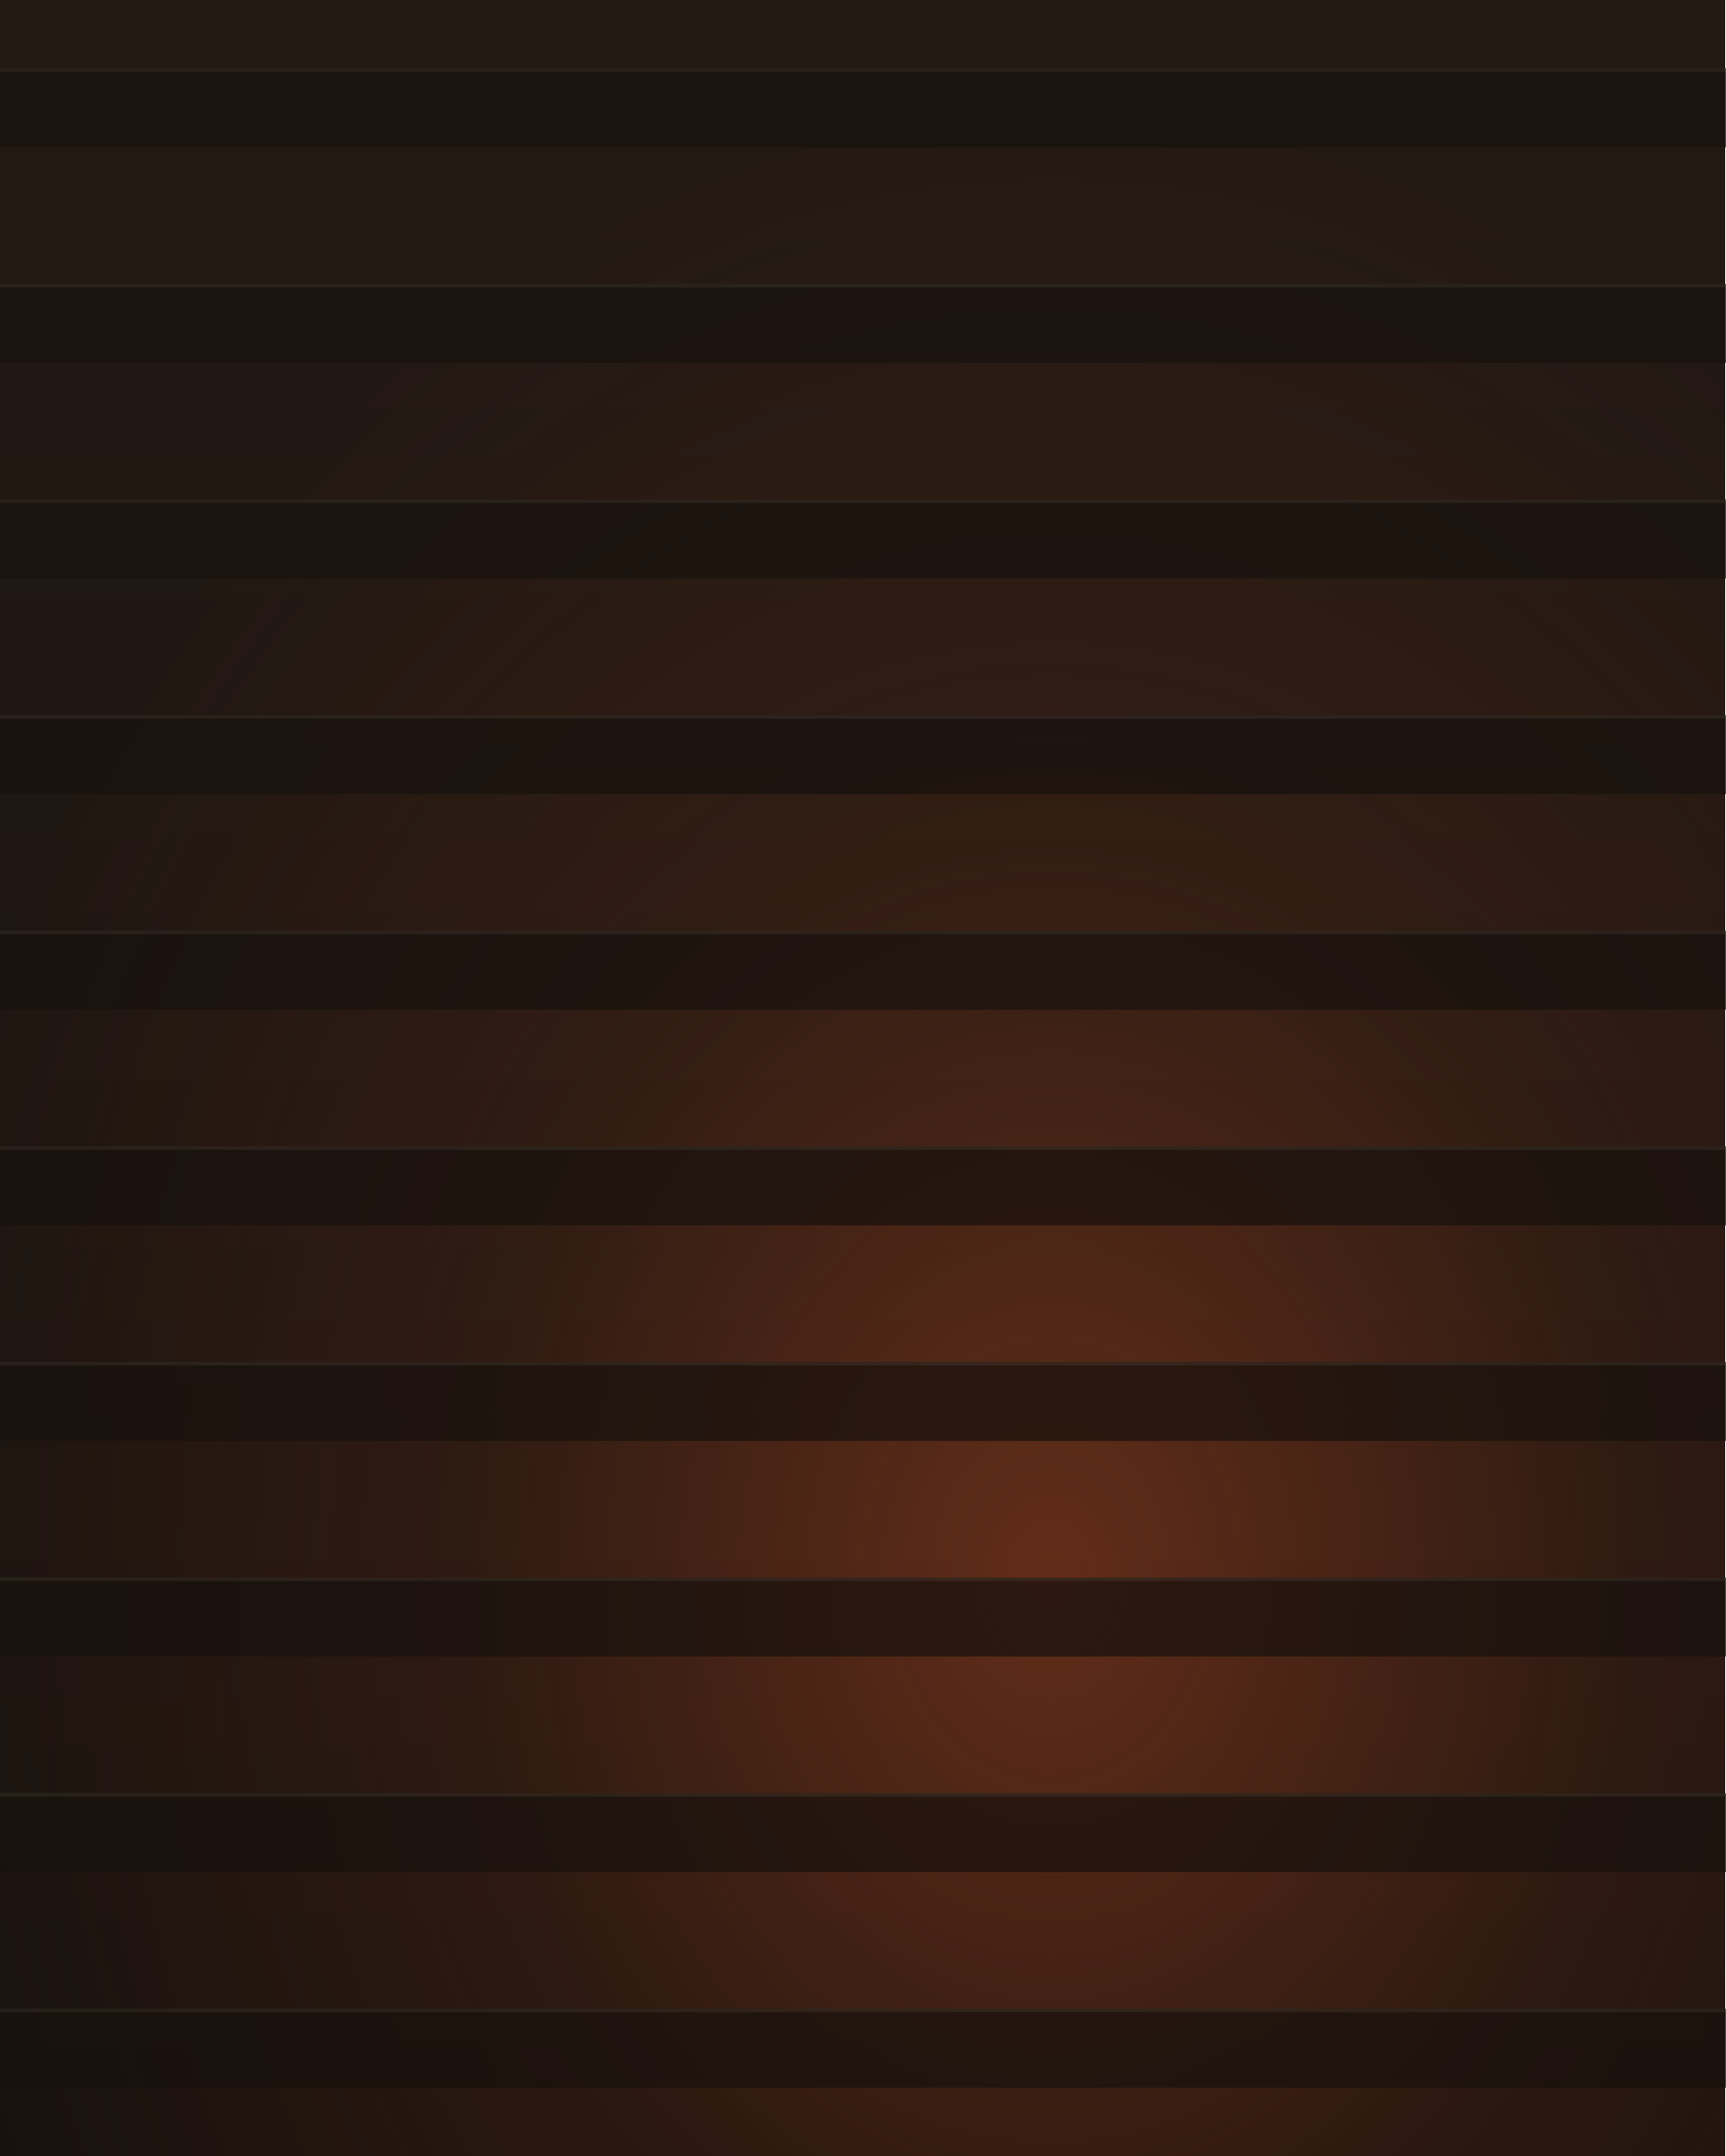
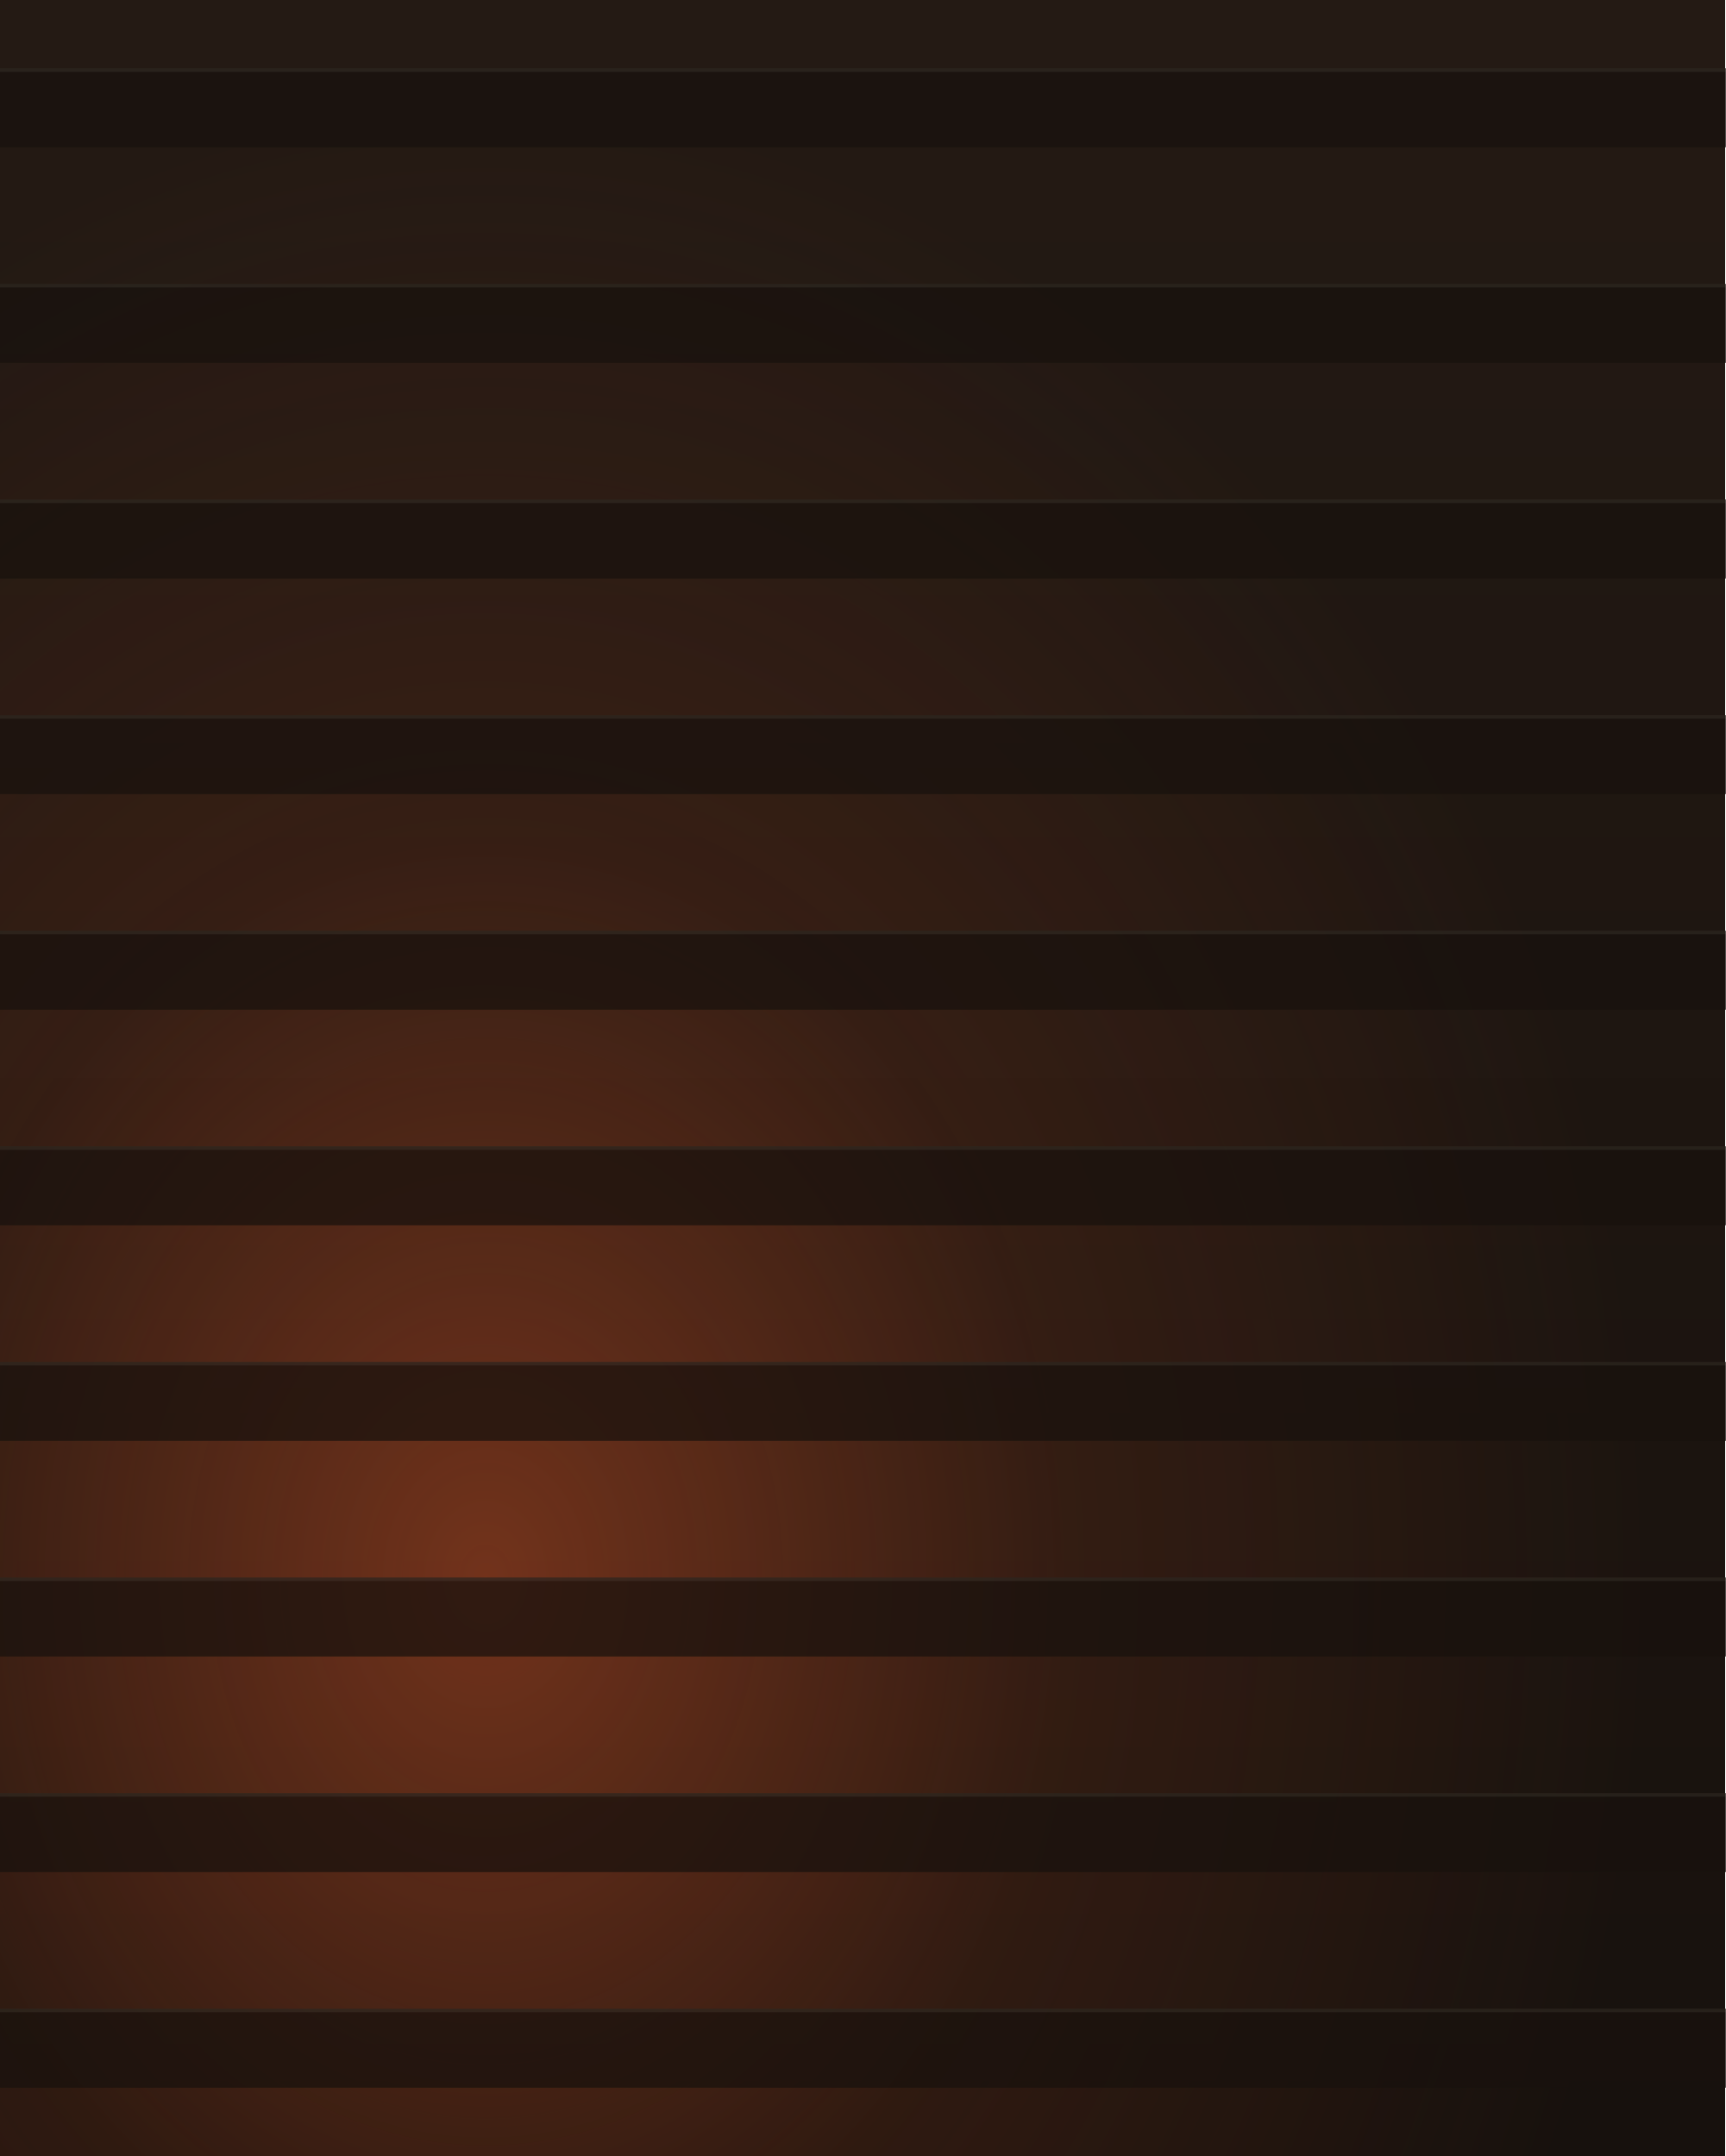
- <svg xmlns="http://www.w3.org/2000/svg" viewBox="0 0 480 600" width="480" height="600" role="img" aria-label="Champiñones al ajillo">
+ <svg xmlns="http://www.w3.org/2000/svg" viewBox="0 0 480 600" width="480" height="600" role="img" aria-label="Asado de tira">
  <defs>
-     <linearGradient id="fondo-champinones-al-ajillo" x1="0" y1="0" x2="0" y2="1">
+     <linearGradient id="fondo-tira_asado_g6bsfg" x1="0" y1="0" x2="0" y2="1">
      <stop offset="0" stop-color="#241A14" />
      <stop offset="1" stop-color="#17110D" />
    </linearGradient>
-     <radialGradient id="brasa-champinones-al-ajillo" cx="0.61" cy="0.73" r="0.68">
-       <stop offset="0" stop-color="#E15A2B" stop-opacity="0.36" />
-       <stop offset="0.5" stop-color="#E15A2B" stop-opacity="0.10" />
+     <radialGradient id="brasa-tira_asado_g6bsfg" cx="0.28" cy="0.73" r="0.68">
+       <stop offset="0" stop-color="#E15A2B" stop-opacity="0.44" />
+       <stop offset="0.5" stop-color="#E15A2B" stop-opacity="0.12" />
      <stop offset="1" stop-color="#E15A2B" stop-opacity="0" />
    </radialGradient>
  </defs>
-   <rect width="480" height="600" fill="url(#fondo-champinones-al-ajillo)" />
-   <rect width="480" height="600" fill="url(#brasa-champinones-al-ajillo)" />
+   <rect width="480" height="600" fill="url(#fondo-tira_asado_g6bsfg)" />
+   <rect width="480" height="600" fill="url(#brasa-tira_asado_g6bsfg)" />
  <g>
    <rect x="-24" y="19" width="528" height="22" rx="11" fill="#17110D" opacity="0.72" />
    <rect x="-24" y="19" width="528" height="1" fill="#F5EAD9" opacity="0.07" />
    <rect x="-24" y="79" width="528" height="22" rx="11" fill="#17110D" opacity="0.72" />
    <rect x="-24" y="79" width="528" height="1" fill="#F5EAD9" opacity="0.07" />
    <rect x="-24" y="139" width="528" height="22" rx="11" fill="#17110D" opacity="0.72" />
    <rect x="-24" y="139" width="528" height="1" fill="#F5EAD9" opacity="0.07" />
    <rect x="-24" y="199" width="528" height="22" rx="11" fill="#17110D" opacity="0.72" />
    <rect x="-24" y="199" width="528" height="1" fill="#F5EAD9" opacity="0.07" />
    <rect x="-24" y="259" width="528" height="22" rx="11" fill="#17110D" opacity="0.72" />
    <rect x="-24" y="259" width="528" height="1" fill="#F5EAD9" opacity="0.07" />
    <rect x="-24" y="319" width="528" height="22" rx="11" fill="#17110D" opacity="0.72" />
    <rect x="-24" y="319" width="528" height="1" fill="#F5EAD9" opacity="0.07" />
    <rect x="-24" y="379" width="528" height="22" rx="11" fill="#17110D" opacity="0.72" />
    <rect x="-24" y="379" width="528" height="1" fill="#F5EAD9" opacity="0.07" />
    <rect x="-24" y="439" width="528" height="22" rx="11" fill="#17110D" opacity="0.72" />
    <rect x="-24" y="439" width="528" height="1" fill="#F5EAD9" opacity="0.07" />
    <rect x="-24" y="499" width="528" height="22" rx="11" fill="#17110D" opacity="0.72" />
    <rect x="-24" y="499" width="528" height="1" fill="#F5EAD9" opacity="0.07" />
    <rect x="-24" y="559" width="528" height="22" rx="11" fill="#17110D" opacity="0.72" />
    <rect x="-24" y="559" width="528" height="1" fill="#F5EAD9" opacity="0.07" />
  </g>
</svg>
